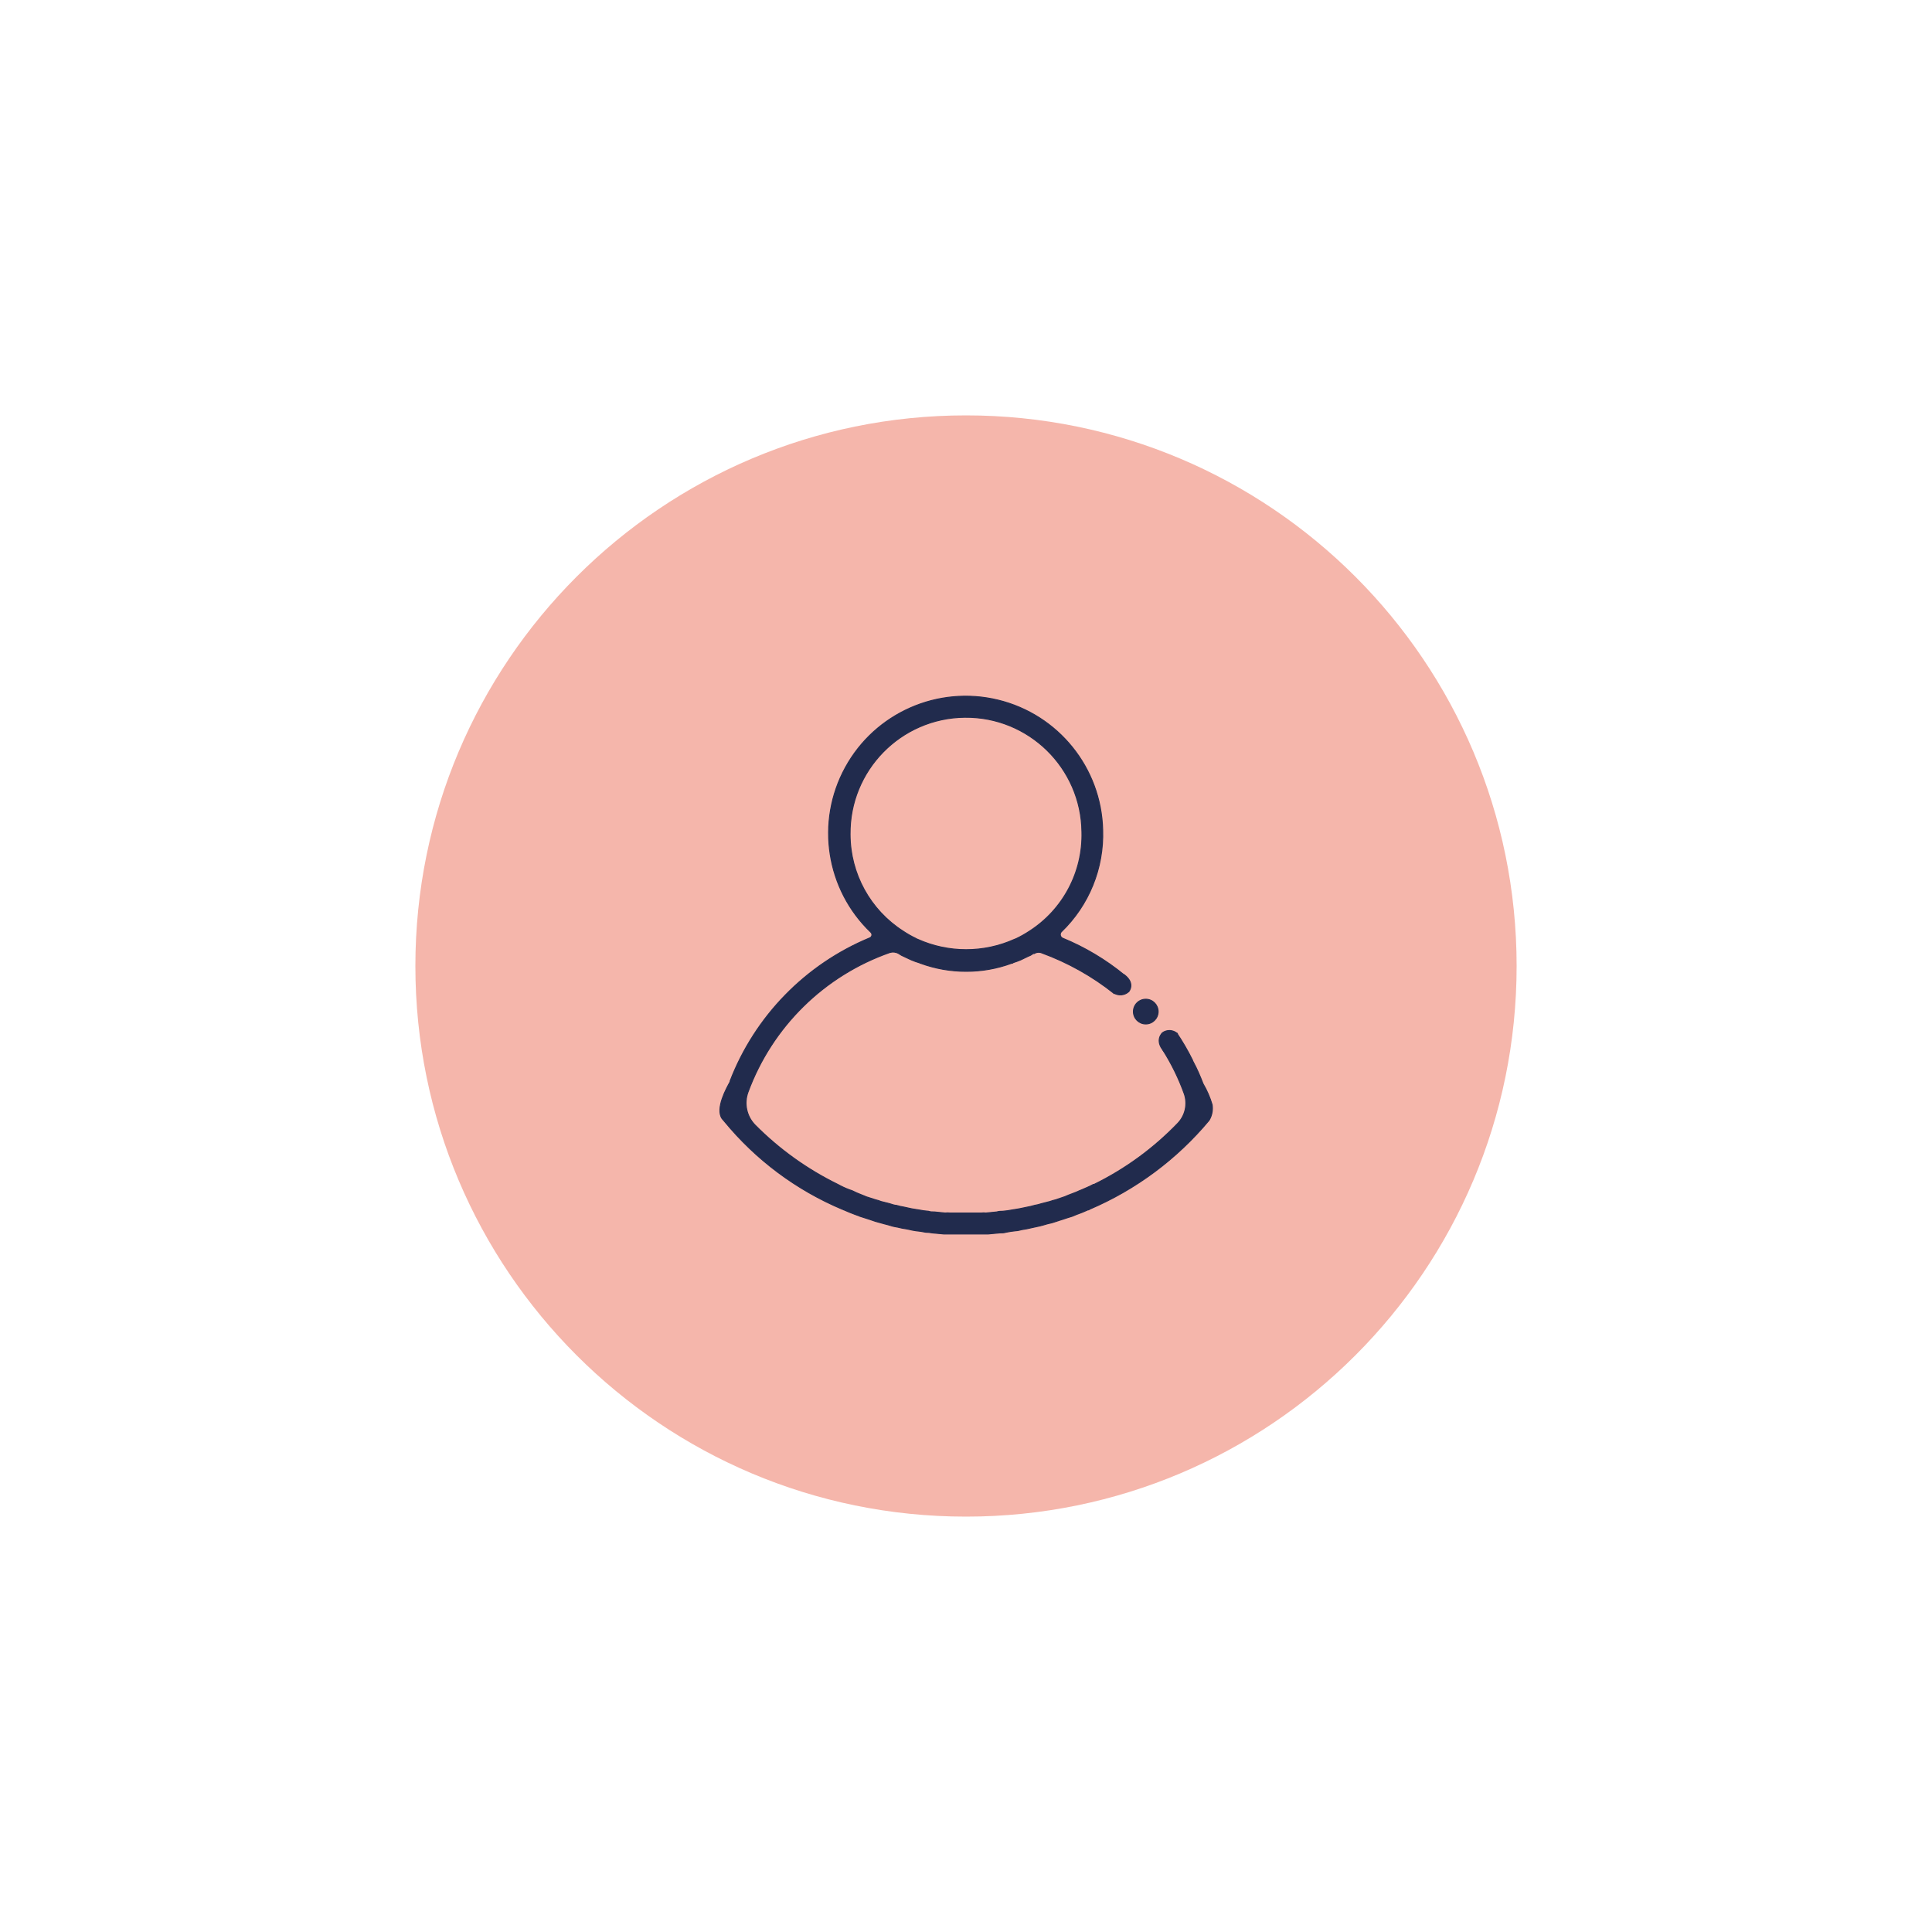
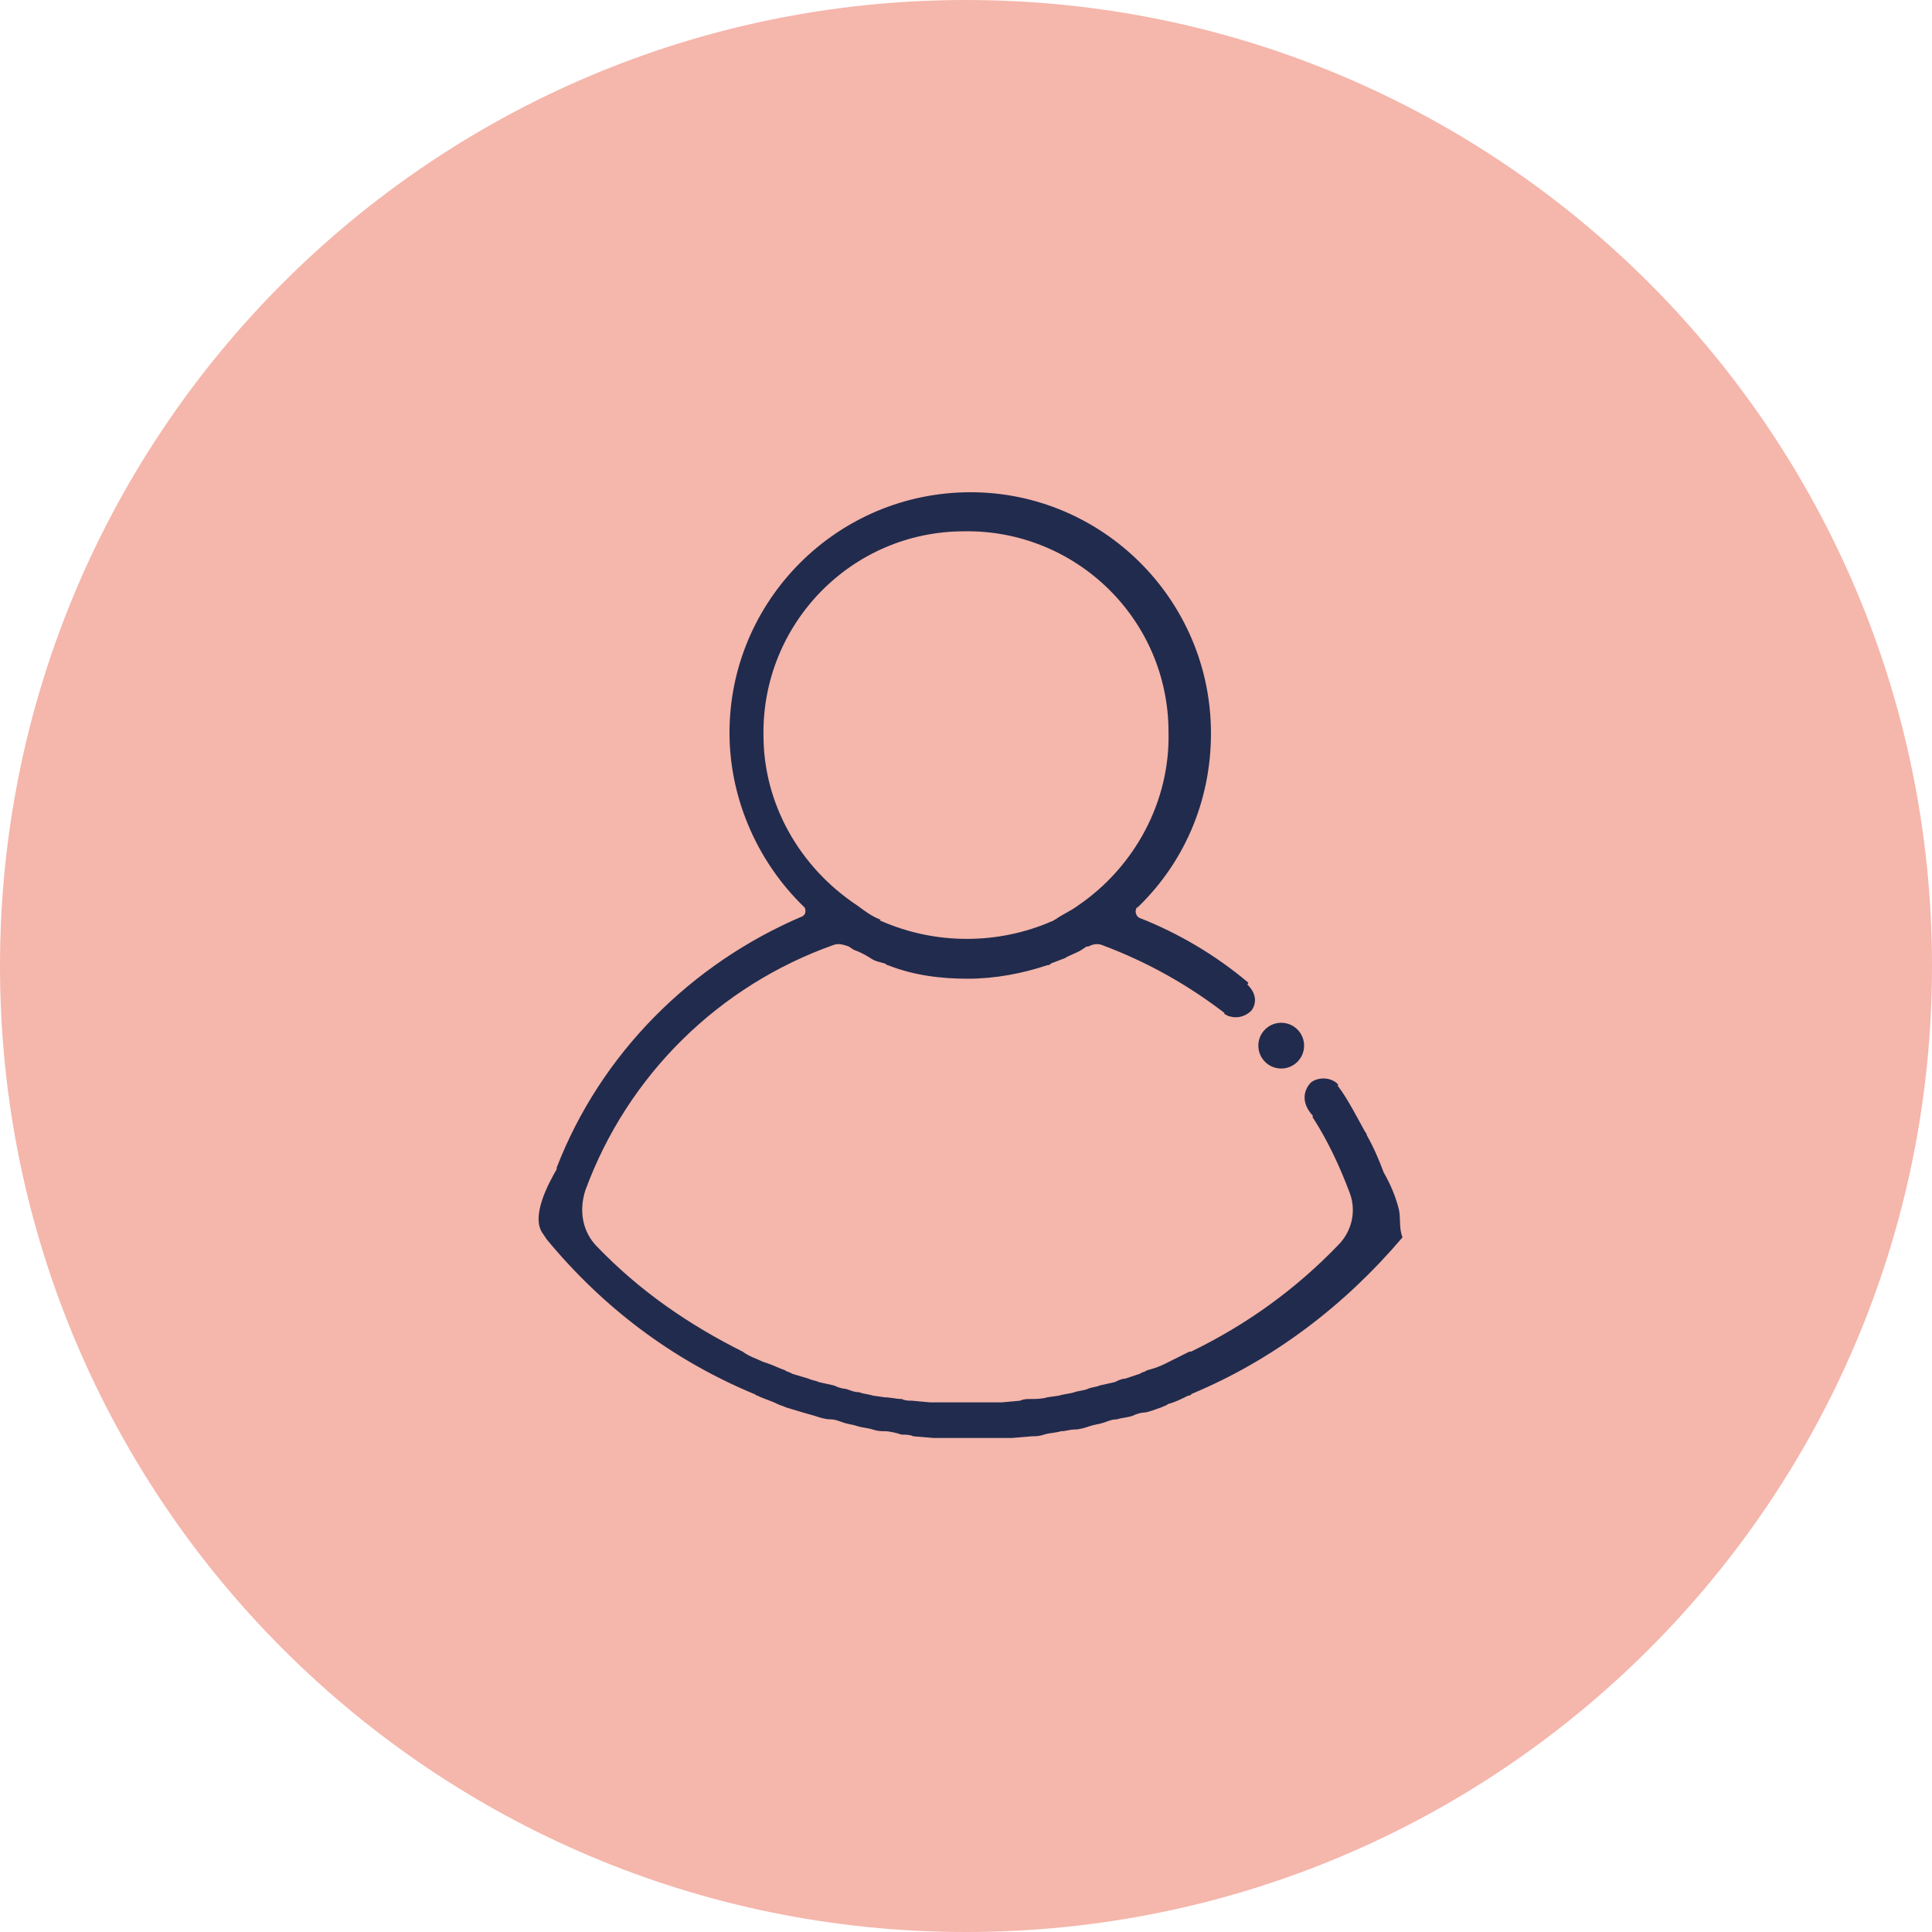
- <svg xmlns="http://www.w3.org/2000/svg" id="Layer_1" data-name="Layer 1" viewBox="0 0 200 200">
-   <defs>
-     <style>.cls-1{fill:#f5b6ab;}.cls-2{fill:#212b4d;stroke:#212b4d;stroke-miterlimit:10;stroke-width:0.1px;}</style>
-   </defs>
-   <circle class="cls-1" cx="100" cy="100" r="57" />
-   <path class="cls-2" d="M125.48,114.36a9.82,9.82,0,0,0-.94-2.17c-.29-.75-.61-1.51-1-2.23a1.17,1.17,0,0,1-.11-.25,24.75,24.75,0,0,0-1.59-2.74l-1.44,1.76a23,23,0,0,1,2.2,4.51,3,3,0,0,1-.69,3.06,30.91,30.91,0,0,1-8.65,6.31h-.07c-.4.22-.79.37-1.19.55l-.25.1c-.36.18-.73.29-1.09.44-.14.07-.28.1-.43.18l-.94.32a5.2,5.2,0,0,0-.61.18l-.86.22a4.87,4.87,0,0,1-.73.18,6.8,6.8,0,0,1-.75.18c-.29.07-.58.11-.87.18l-.68.11a8.26,8.26,0,0,1-1,.14c-.18,0-.39,0-.61.07l-1.12.11a1.91,1.91,0,0,0-.47,0c-.54,0-1.08,0-1.62,0s-1.08,0-1.62,0a2.19,2.19,0,0,0-.51,0l-1.11-.11c-.22,0-.4,0-.62-.07a8.09,8.09,0,0,1-1-.14l-.69-.11c-.28-.07-.57-.11-.83-.18a6.1,6.1,0,0,1-.79-.18c-.21,0-.47-.11-.72-.18l-.87-.22a4.17,4.17,0,0,0-.57-.18l-1-.32c-.14-.08-.28-.11-.43-.18a9.84,9.84,0,0,1-1-.44l-.29-.1a8.47,8.47,0,0,1-1.19-.55h0a31.64,31.64,0,0,1-8.58-6.16,3.27,3.27,0,0,1-.72-3.39A24.17,24.17,0,0,1,92.12,98.6a1.17,1.17,0,0,1,.91.11h0l.29.18c.32.14.65.32,1,.47s.54.21.8.29c.07,0,.11.07.18.07a13.7,13.7,0,0,0,4.72.83,13.53,13.53,0,0,0,4.69-.83c.07,0,.11,0,.18-.07a8.39,8.39,0,0,0,.79-.29c.33-.15.65-.33,1-.47l.28-.18s.08,0,.11,0a.82.82,0,0,1,.76-.07,26.81,26.81,0,0,1,7.51,4.21l1.07-1.9A25.15,25.15,0,0,0,110,97.12a.42.42,0,0,1-.14-.65,14,14,0,0,0,4.29-10.56,14.19,14.19,0,1,0-24,10.6.35.35,0,0,1-.11.58,26.29,26.29,0,0,0-14.46,14.82l0,.07c-.36.65-1.55,2.77-.83,3.82l.25.29a31.69,31.69,0,0,0,12.19,9.09c.07,0,.11.07.18.07.39.18.76.32,1.15.47.15.07.33.1.47.18l1,.32.65.22c.29.07.61.18.9.25s.54.14.79.22.54.1.83.18.62.1.94.18.47.1.72.14a8.56,8.56,0,0,1,1,.15,3.92,3.92,0,0,1,.68.07l1.19.11c.18,0,.36,0,.54,0,.58,0,1.16,0,1.77,0s1.15,0,1.73,0c.22,0,.4,0,.58,0l1.19-.11c.21,0,.43,0,.65-.07a9.3,9.3,0,0,1,1-.15c.26,0,.51-.11.76-.14s.61-.11.9-.18.54-.11.83-.18.54-.15.79-.22a6,6,0,0,0,.91-.25c.21-.08.47-.15.68-.22s.65-.22,1-.32c.15-.08.29-.11.43-.18a12.2,12.2,0,0,0,1.16-.47c.07,0,.11,0,.18-.07a32.94,32.94,0,0,0,12.37-9.2A2.4,2.4,0,0,0,125.48,114.36ZM88,86.38a12,12,0,0,1,24-.26,11.83,11.83,0,0,1-5.44,10.28,12,12,0,0,1-1.34.76c-.07,0-.1.07-.18.07a12.25,12.25,0,0,1-10.06,0,.31.31,0,0,1-.14-.07,10.47,10.47,0,0,1-1.34-.76A11.91,11.91,0,0,1,88,86.38Z" />
-   <path class="cls-2" d="M115.32,102.81a1.29,1.29,0,0,0,1.53-.16s.72-.84-.46-1.74Z" />
-   <path class="cls-2" d="M121.88,107a1.22,1.22,0,0,0-1.54-.09s-.86.77.14,1.91Z" />
-   <circle class="cls-2" cx="118.61" cy="104.72" r="1.28" />
+ <svg xmlns="http://www.w3.org/2000/svg" version="1.1" id="Layer_1" x="0px" y="0px" viewBox="0 0 114 114" style="enable-background:new 0 0 114 114;" xml:space="preserve">
+   <style type="text/css">
+ 	.st0{fill:#F5B6AB;}
+ 	.st1{fill:#212B4D;stroke:#212B4D;stroke-width:0.1;stroke-miterlimit:10;}
+ </style>
+   <circle class="st0" cx="57" cy="57" r="57" />
+   <path class="st1" d="M82.5,71.4c-0.2-0.8-0.5-1.5-0.9-2.2c-0.3-0.8-0.6-1.5-1-2.2c0-0.1-0.1-0.2-0.1-0.2c-0.5-0.9-1-1.9-1.6-2.7  l-1.4,1.8c0.9,1.4,1.6,2.9,2.2,4.5c0.4,1.1,0.1,2.3-0.7,3.1c-2.5,2.6-5.4,4.7-8.7,6.3h-0.1c-0.4,0.2-0.8,0.4-1.2,0.6l-0.2,0.1  c-0.4,0.2-0.7,0.3-1.1,0.4c-0.1,0.1-0.3,0.1-0.4,0.2l-0.9,0.3c-0.2,0-0.4,0.1-0.6,0.2l-0.9,0.2c-0.2,0.1-0.5,0.1-0.7,0.2  c-0.2,0.1-0.5,0.1-0.8,0.2c-0.3,0.1-0.6,0.1-0.9,0.2l-0.7,0.1c-0.3,0.1-0.7,0.1-1,0.1c-0.2,0-0.4,0-0.6,0.1l-1.1,0.1  c-0.2,0-0.3,0-0.5,0c-0.5,0-1.1,0-1.6,0s-1.1,0-1.6,0c-0.2,0-0.3,0-0.5,0l-1.1-0.1c-0.2,0-0.4,0-0.6-0.1c-0.3,0-0.7-0.1-1-0.1  l-0.7-0.1c-0.3-0.1-0.6-0.1-0.8-0.2c-0.3,0-0.5-0.1-0.8-0.2c-0.2,0-0.5-0.1-0.7-0.2l-0.9-0.2c-0.2-0.1-0.4-0.1-0.6-0.2l-1-0.3  c-0.1-0.1-0.3-0.1-0.4-0.2c-0.3-0.1-0.7-0.3-1-0.4l-0.3-0.1c-0.4-0.2-0.8-0.3-1.2-0.6l0,0c-3.2-1.6-6.1-3.6-8.6-6.2  c-0.9-0.9-1.1-2.2-0.7-3.4c2.5-6.8,7.9-12.1,14.7-14.5c0.3-0.1,0.6,0,0.9,0.1l0,0l0.3,0.2c0.3,0.1,0.7,0.3,1,0.5s0.5,0.2,0.8,0.3  c0.1,0,0.1,0.1,0.2,0.1c1.5,0.6,3.1,0.8,4.7,0.8c1.6,0,3.2-0.3,4.7-0.8c0.1,0,0.1,0,0.2-0.1c0.3-0.1,0.5-0.2,0.8-0.3  c0.3-0.2,0.7-0.3,1-0.5l0.3-0.2c0,0,0.1,0,0.1,0c0.2-0.1,0.5-0.2,0.8-0.1c2.7,1,5.2,2.4,7.5,4.2l1.1-1.9c-1.9-1.6-4.1-2.9-6.4-3.8  c-0.2-0.1-0.3-0.4-0.2-0.6c0,0,0-0.1,0.1-0.1c2.9-2.8,4.4-6.6,4.3-10.6c-0.2-7.8-6.7-14-14.5-13.8s-14,6.7-13.8,14.5  c0.1,3.7,1.7,7.3,4.4,9.9c0.1,0.1,0.1,0.4,0,0.5c0,0-0.1,0.1-0.1,0.1c-6.6,2.8-11.9,8.1-14.5,14.8V69c-0.4,0.7-1.6,2.8-0.8,3.8  l0.2,0.3c3.3,4,7.4,7.1,12.2,9.1c0.1,0,0.1,0.1,0.2,0.1c0.4,0.2,0.8,0.3,1.2,0.5c0.2,0.1,0.3,0.1,0.5,0.2l1,0.3l0.7,0.2  c0.3,0.1,0.6,0.2,0.9,0.2s0.5,0.1,0.8,0.2s0.5,0.1,0.8,0.2s0.6,0.1,0.9,0.2s0.5,0.1,0.7,0.1c0.3,0,0.7,0.1,1,0.2  c0.2,0,0.5,0,0.7,0.1l1.2,0.1c0.2,0,0.4,0,0.5,0c0.6,0,1.2,0,1.8,0s1.2,0,1.7,0c0.2,0,0.4,0,0.6,0l1.2-0.1c0.2,0,0.4,0,0.7-0.1  c0.3-0.1,0.7-0.1,1-0.2c0.3,0,0.5-0.1,0.8-0.1s0.6-0.1,0.9-0.2s0.5-0.1,0.8-0.2s0.5-0.2,0.8-0.2c0.3-0.1,0.6-0.1,0.9-0.2  c0.2-0.1,0.5-0.2,0.7-0.2s0.7-0.2,1-0.3c0.2-0.1,0.3-0.1,0.4-0.2c0.4-0.1,0.8-0.3,1.2-0.5c0.1,0,0.1,0,0.2-0.1c4.8-2,9-5.2,12.4-9.2  C82.5,72.5,82.6,71.9,82.5,71.4z M45,43.4c-0.1-6.6,5.2-12.1,11.9-12.1c6.6-0.1,12.1,5.2,12.1,11.9c0.1,4.1-2,8-5.4,10.3  c-0.4,0.3-0.9,0.5-1.3,0.8c-0.1,0-0.1,0.1-0.2,0.1c-3.2,1.4-6.9,1.4-10.1,0c-0.1,0-0.1,0-0.1-0.1c-0.5-0.2-0.9-0.5-1.3-0.8  C47.1,51.2,45,47.4,45,43.4z" />
+   <path class="st1" d="M72.3,59.8c0.5,0.3,1.1,0.2,1.5-0.2c0,0,0.7-0.8-0.5-1.7L72.3,59.8z" />
+   <path class="st1" d="M78.9,64c-0.4-0.4-1.1-0.4-1.5-0.1c0,0-0.9,0.8,0.1,1.9L78.9,64z" />
+   <circle class="st1" cx="75.6" cy="61.7" r="1.3" />
</svg>
